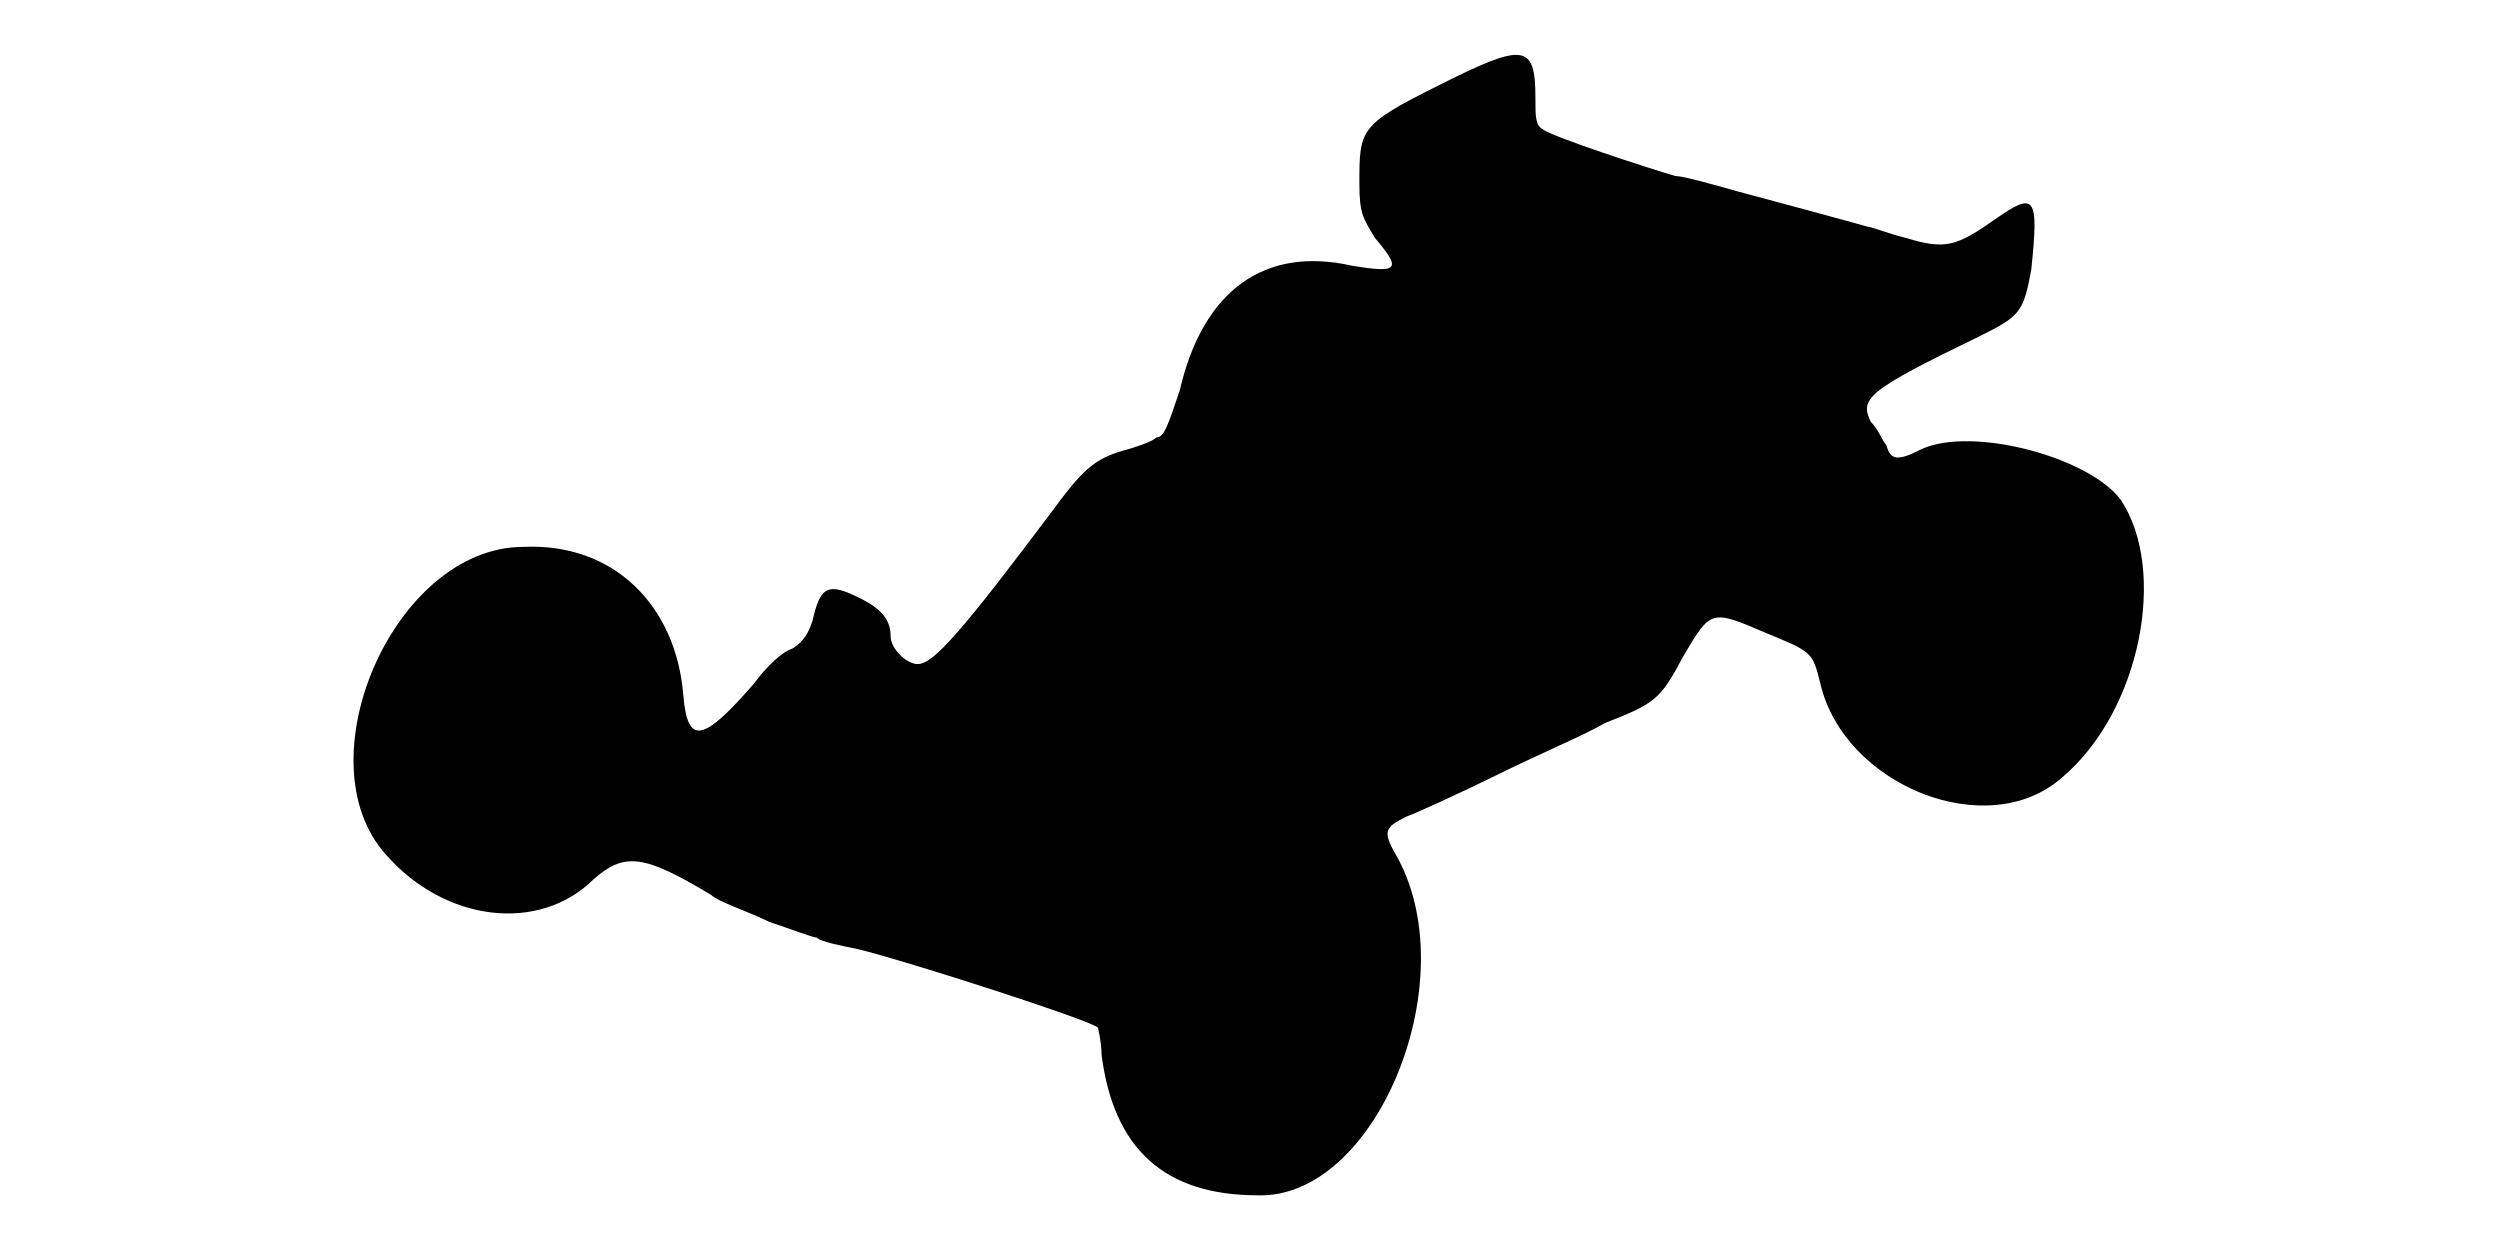
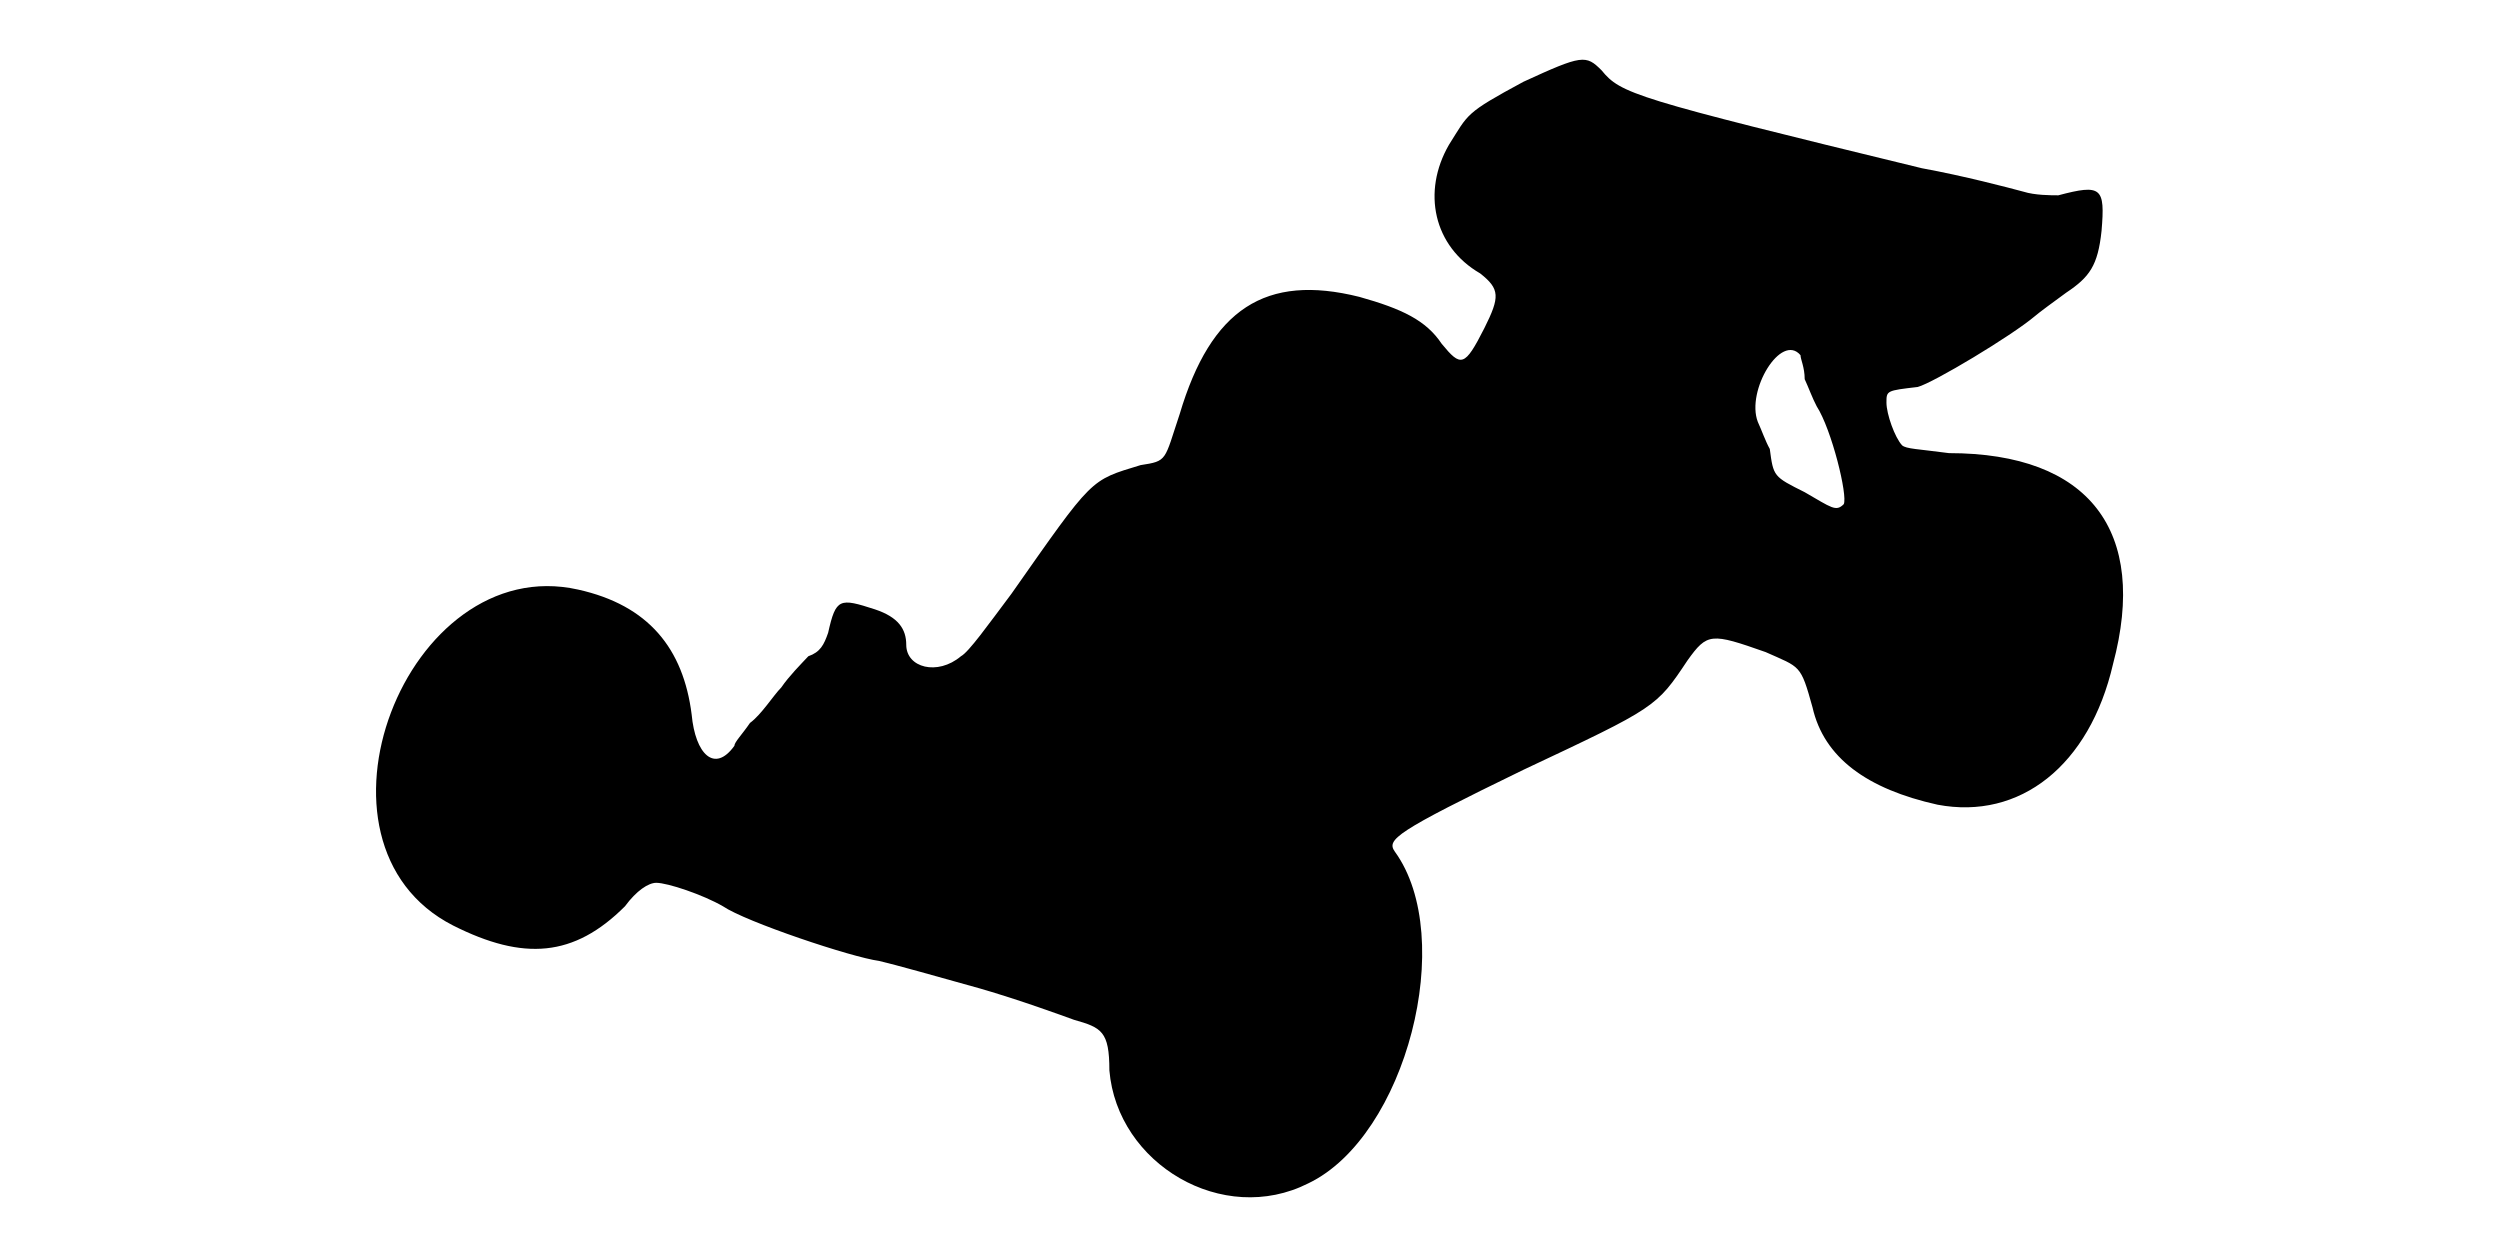
<svg xmlns="http://www.w3.org/2000/svg" viewBox="0 0 48 24">
-   <path d="M27.6 1.65c-1.5.75-1.5.83-1.5 1.88 0 .59.08.67.3 1.04.52.61.45.68-.45.53-1.65-.37-2.85.45-3.3 2.4-.23.68-.3.9-.45.9-.08.08-.3.15-.52.22-.6.16-.83.31-1.43 1.13-1.8 2.4-2.33 3-2.63 3-.22 0-.52-.3-.52-.53 0-.3-.15-.52-.6-.74-.6-.3-.75-.23-.9.44-.08.23-.15.38-.38.53-.22.07-.52.37-.74.67-.98 1.13-1.28 1.2-1.36.23-.14-1.73-1.34-2.93-3.07-2.85-2.48 0-4.27 4.12-2.63 5.92 1.13 1.28 2.93 1.5 3.98.46.6-.53.98-.46 2.25.3.15.14.67.3 1.12.52.45.15.83.3.91.3.07.08.44.15.82.23.9.22 4.42 1.35 4.58 1.5 0 0 .07.29.07.52.23 1.8 1.2 2.7 3 2.7 2.25.07 3.97-4.05 2.7-6.45-.3-.52-.3-.6.15-.82.22-.08 1.05-.46 1.8-.83.75-.37 1.65-.75 2.02-.97.98-.38 1.06-.46 1.5-1.28.53-.9.53-.9 1.58-.45.9.37.9.37 1.05.97.45 1.96 3.22 3.08 4.65 1.8 1.5-1.27 2.02-3.97 1.12-5.32-.6-.82-2.84-1.42-3.82-.98-.45.23-.6.23-.68-.07-.07-.07-.15-.3-.3-.45-.22-.45-.07-.6 2.1-1.65.76-.38.83-.45.98-1.27.15-1.43.07-1.5-.68-.98-.75.53-.97.6-1.72.37-.3-.07-.68-.22-.75-.22-.53-.15-1.65-.45-2.47-.67-.53-.15-1.06-.3-1.21-.3-.52-.15-2.39-.76-2.55-.9-.14-.08-.14-.23-.14-.6 0-1.06-.23-1.06-1.88-.23z" />
+   <path d="M29.25 1.57c-1.13.61-1.05.61-1.43 1.21-.52.9-.3 1.95.6 2.47.38.3.38.45.08 1.05-.38.75-.45.75-.82.3-.3-.45-.76-.67-1.58-.9-1.8-.45-2.85.23-3.45 2.25-.3.9-.23.9-.75.98-.98.3-.9.22-2.48 2.47-.45.6-.82 1.12-.97 1.2-.45.38-1.05.22-1.05-.22 0-.3-.15-.53-.6-.68-.68-.22-.75-.22-.9.45-.08.23-.15.37-.38.45-.14.15-.37.38-.52.6-.15.15-.38.52-.6.68-.15.22-.3.37-.3.44-.38.53-.75.16-.82-.6-.16-1.27-.83-2.1-2.18-2.4-3.3-.74-5.48 4.88-2.4 6.45 1.35.68 2.32.61 3.3-.37.22-.3.45-.45.6-.45.22 0 .9.23 1.28.45.44.3 2.47.98 3 1.05.3.07 1.12.3 1.94.53.76.22 1.58.52 1.8.6.53.15.68.22.68.97.15 1.8 2.18 3 3.82 2.17 1.88-.9 2.86-4.72 1.66-6.37-.16-.23 0-.37 2.47-1.57 2.55-1.2 2.55-1.2 3.15-2.1.38-.53.45-.53 1.5-.16.67.3.67.23.9 1.06.22.97 1.05 1.57 2.4 1.87 1.58.3 2.92-.75 3.37-2.7.68-2.55-.45-4.05-3.15-4.05-.6-.08-.82-.08-.9-.15-.14-.15-.3-.6-.3-.82 0-.23 0-.23.6-.3.3-.08 1.8-.98 2.25-1.36.08-.07.38-.29.6-.45.45-.3.61-.52.68-1.19.07-.83 0-.9-.83-.68-.14 0-.45 0-.67-.07-.3-.08-1.13-.3-1.95-.45-5.55-1.35-5.78-1.43-6.15-1.88-.3-.3-.37-.3-1.5.22zm5.32 5.25c0 .08.08.23.08.46.07.15.15.37.23.52.29.45.6 1.72.52 1.88-.15.15-.23.07-.75-.23-.6-.3-.6-.3-.67-.83-.08-.14-.16-.37-.23-.52-.23-.6.45-1.72.82-1.28z" />
</svg>
